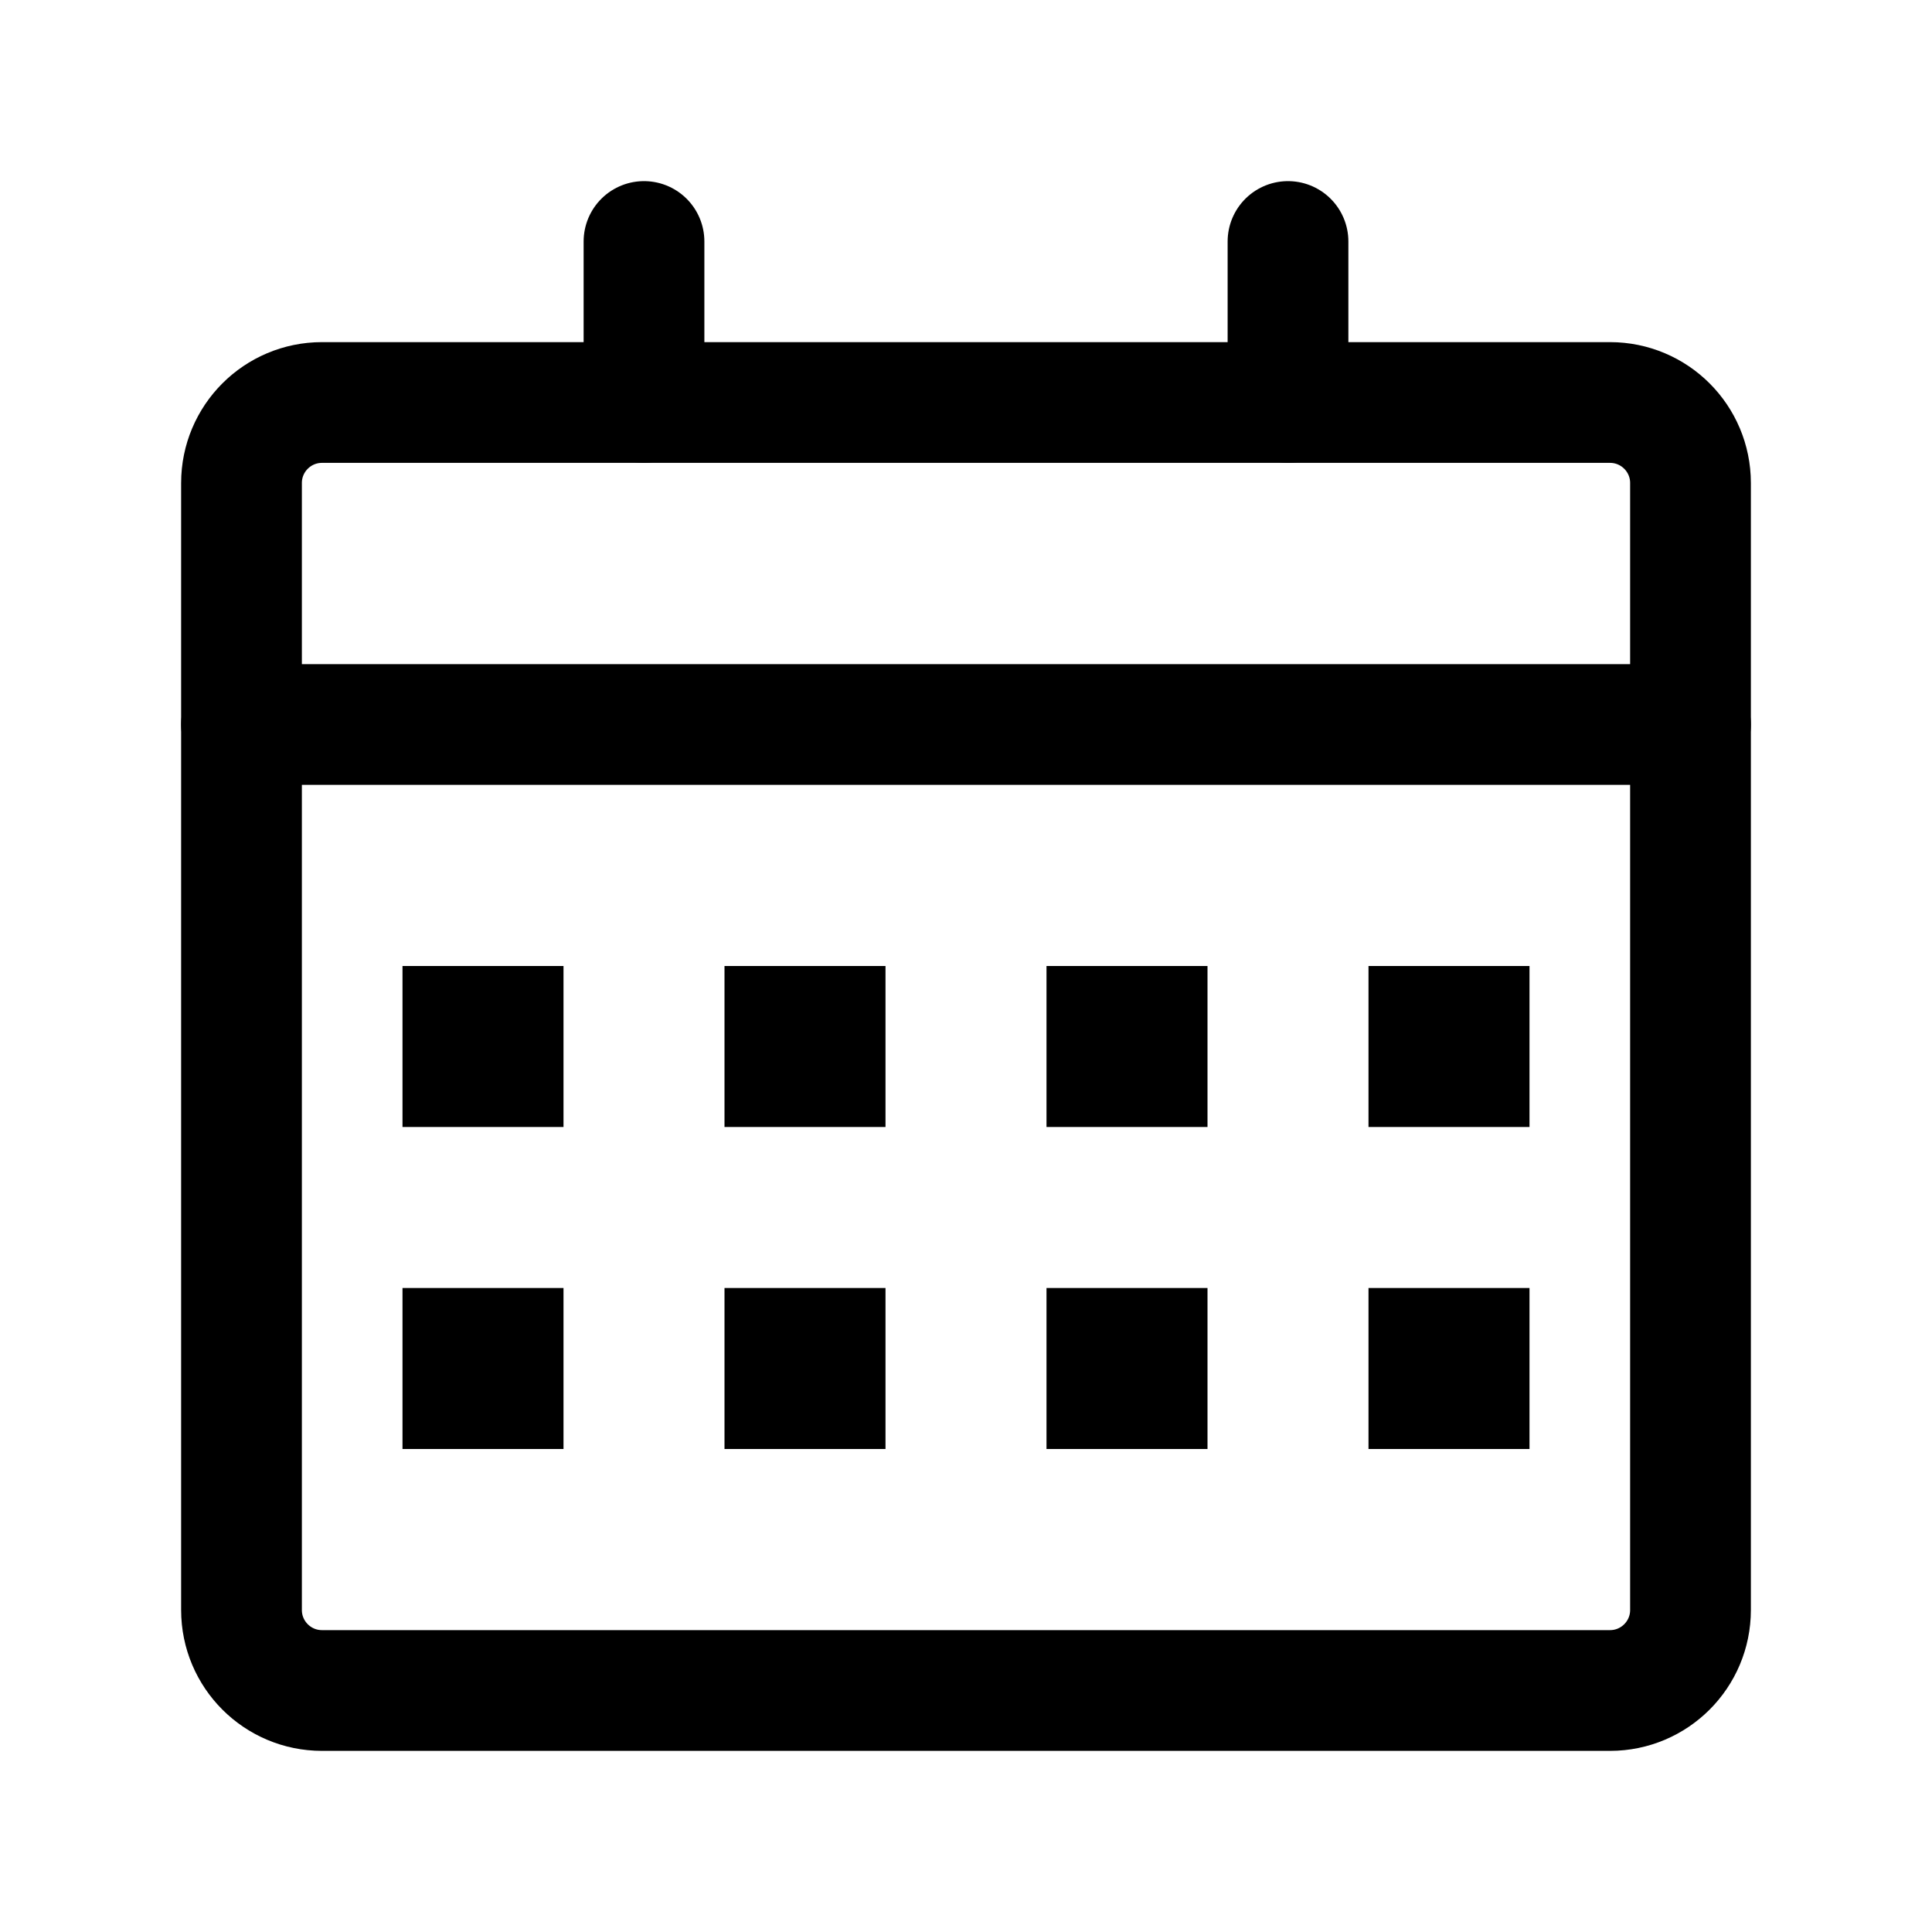
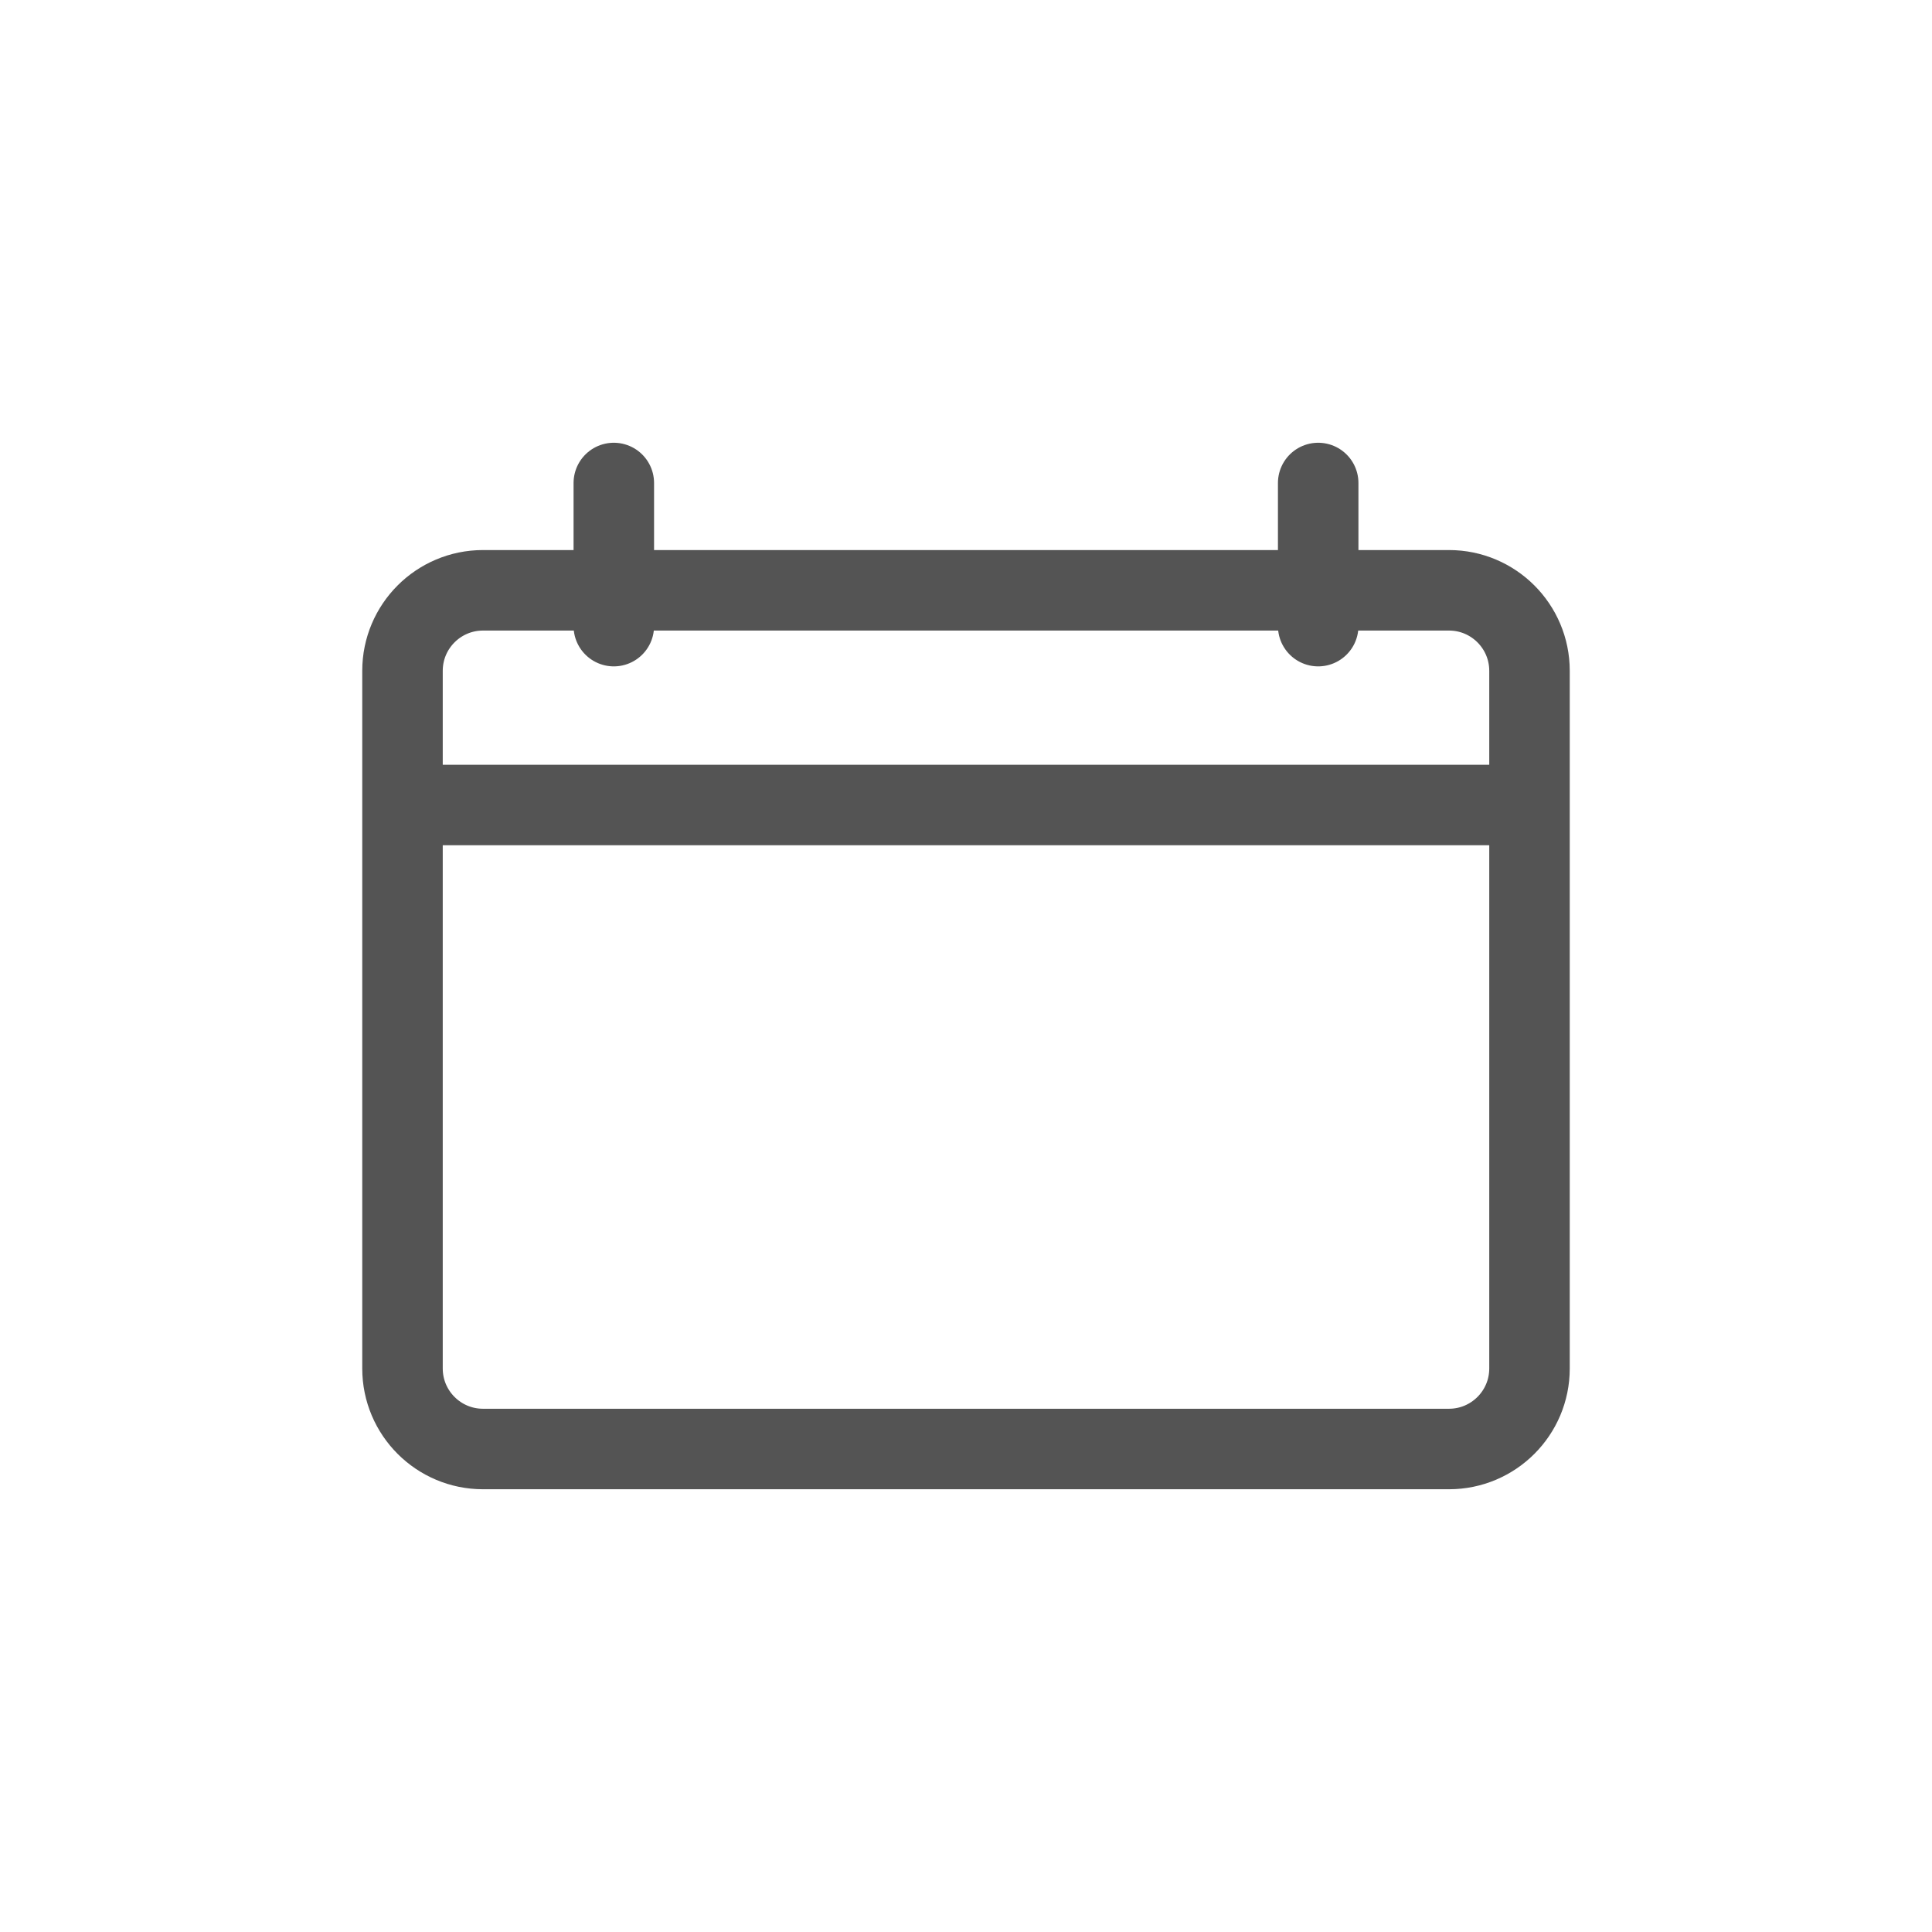
<svg xmlns="http://www.w3.org/2000/svg" width="24" height="24" viewBox="0 0 24 24" fill="none">
-   <rect x="3" y="5" width="18" height="16" rx="1" stroke="black" stroke-width="1.5" />
-   <path d="M8 3V5" stroke="black" stroke-width="1.5" stroke-linecap="round" />
-   <path d="M16 3V5" stroke="black" stroke-width="1.5" stroke-linecap="round" />
-   <path d="M3 9H21" stroke="black" stroke-width="1.5" stroke-linecap="round" />
-   <rect x="5" y="12" width="2" height="2" fill="black" />
-   <rect x="5" y="16" width="2" height="2" fill="black" />
-   <rect x="9" y="12" width="2" height="2" fill="black" />
-   <rect x="9" y="16" width="2" height="2" fill="black" />
-   <rect x="13" y="12" width="2" height="2" fill="black" />
-   <rect x="13" y="16" width="2" height="2" fill="black" />
-   <rect x="17" y="12" width="2" height="2" fill="black" />
-   <rect x="17" y="16" width="2" height="2" fill="black" />
+   <g id="Calendar">
+     <path id="Vector 21" d="M19 10V8.333C19 7.781 18.552 7.333 18 7.333H6C5.448 7.333 5 7.781 5 8.333V10M19 10V17C19 17.552 18.552 18 18 18H6C5.448 18 5 17.552 5 17V10M19 10H5M16.375 6V7.778M7.625 6V7.778" stroke="#545454" stroke-linecap="round" />
+   </g>
</svg>
